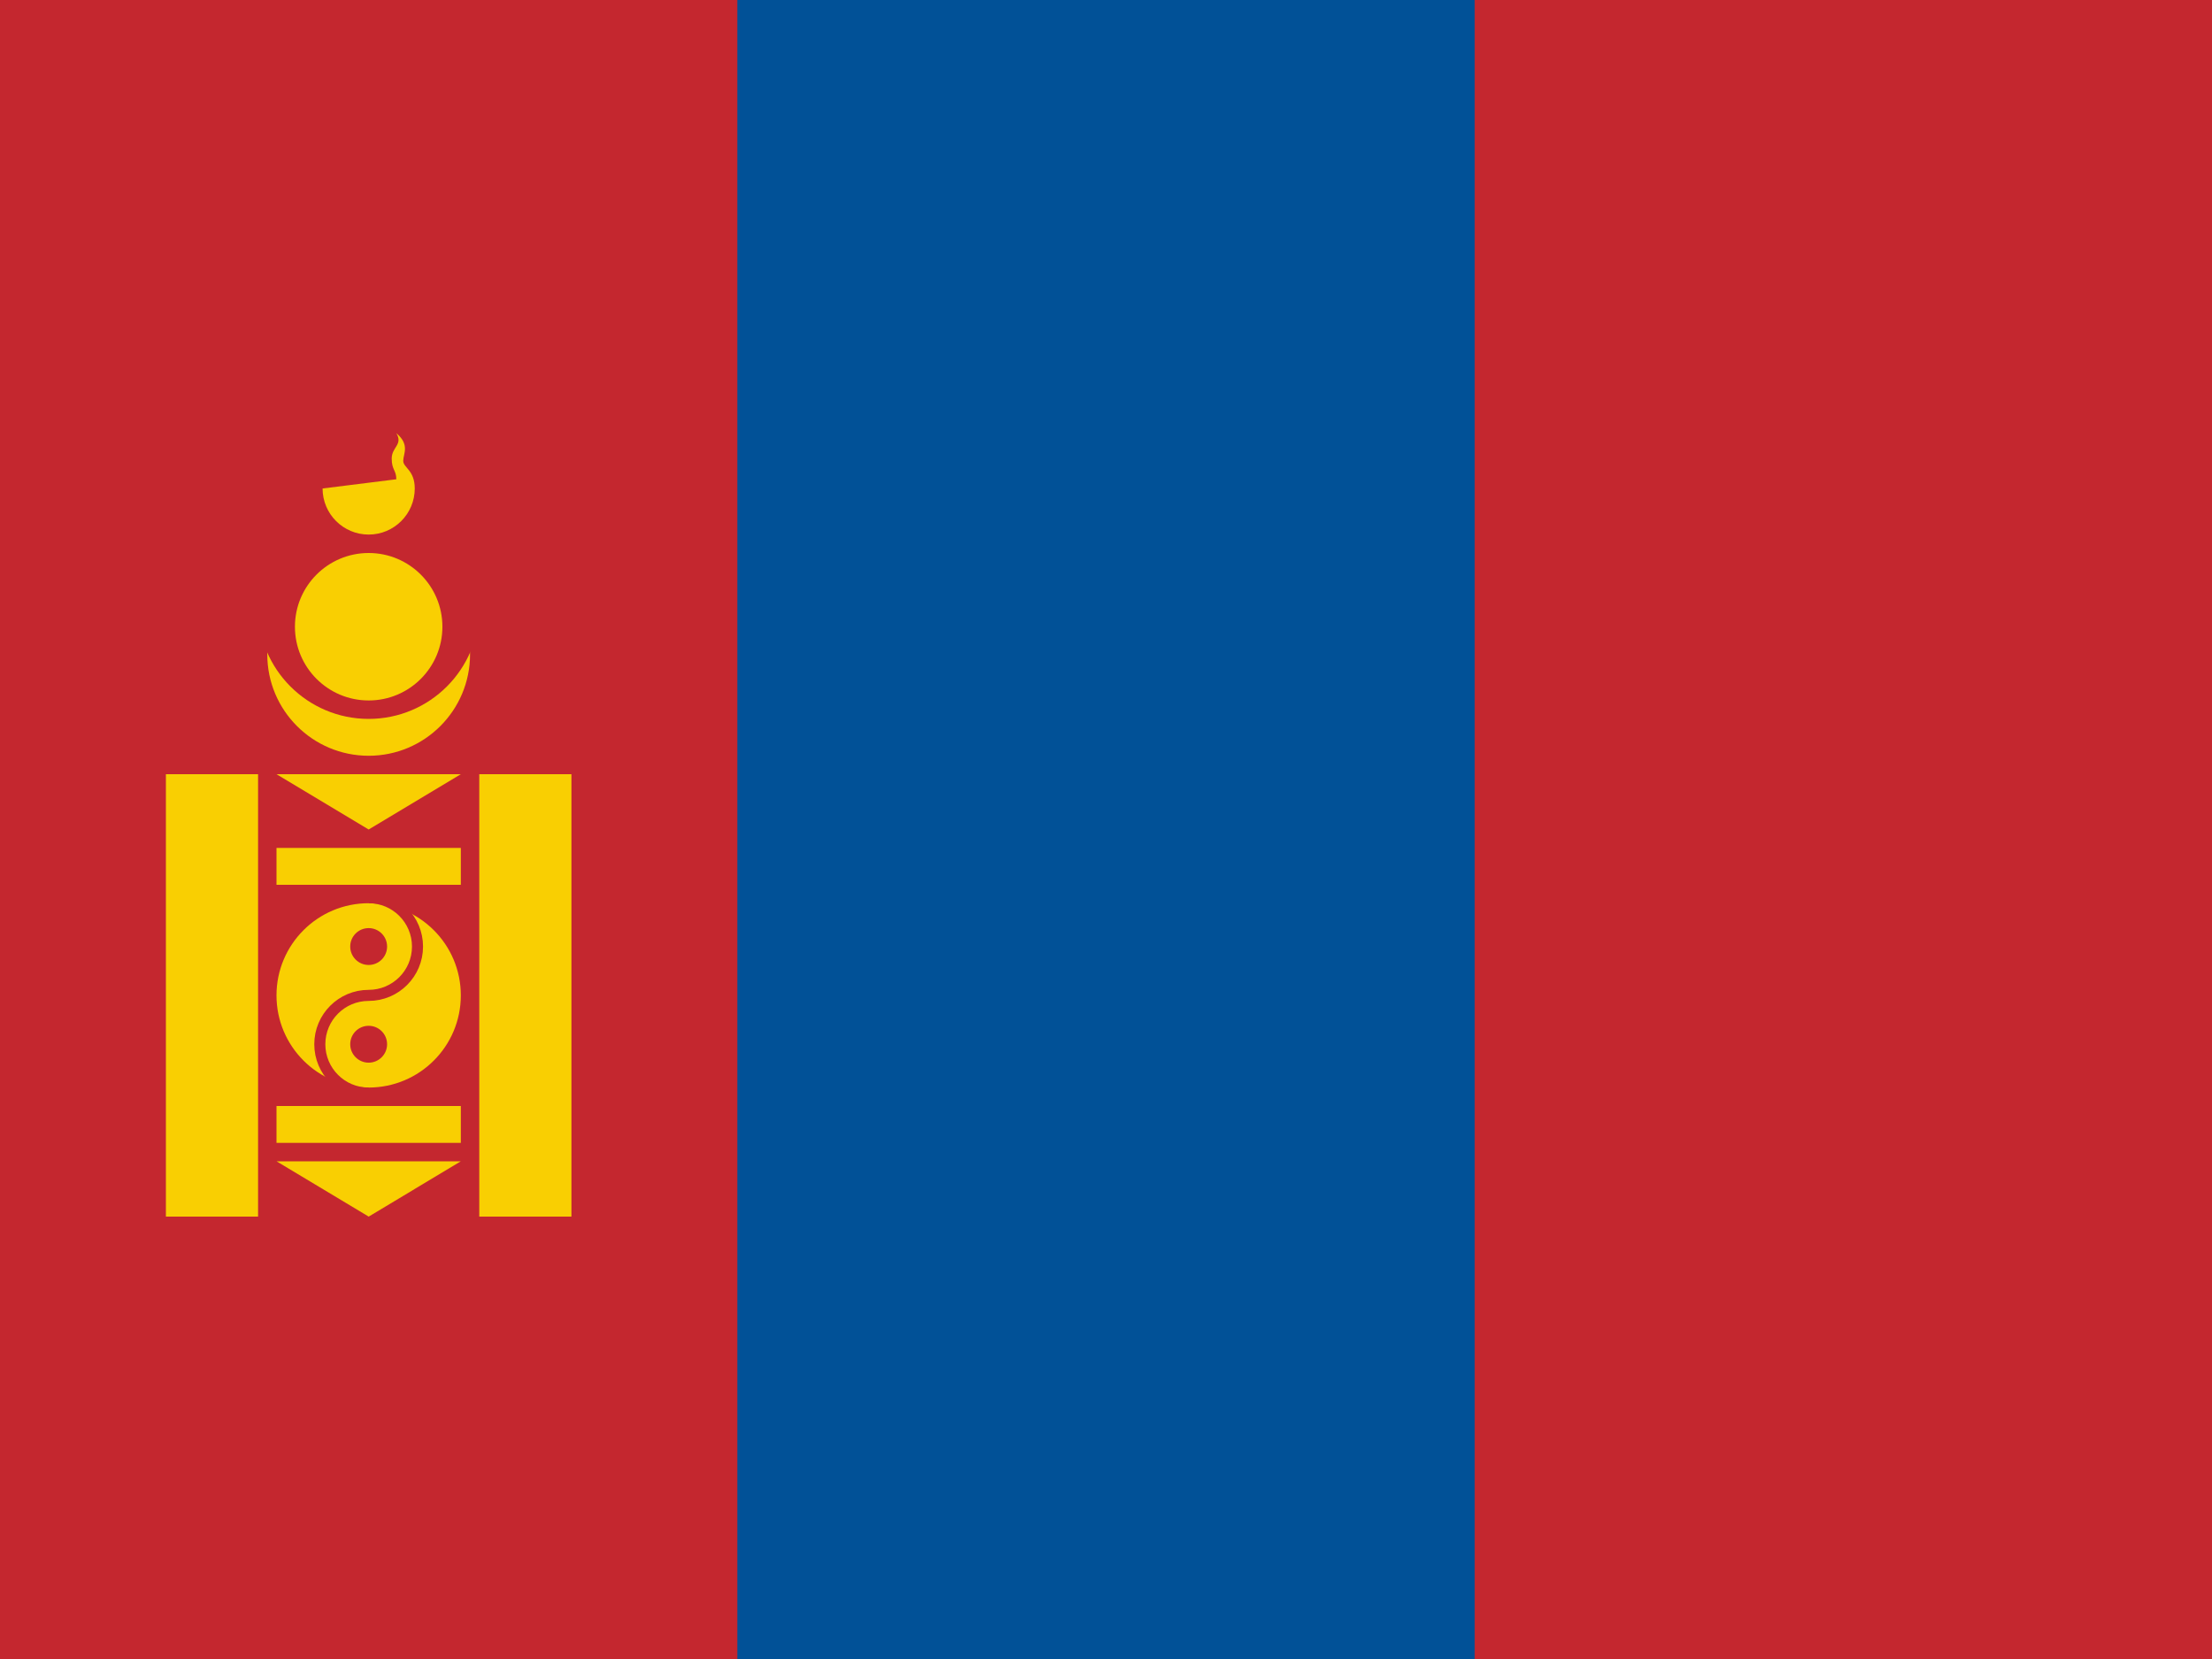
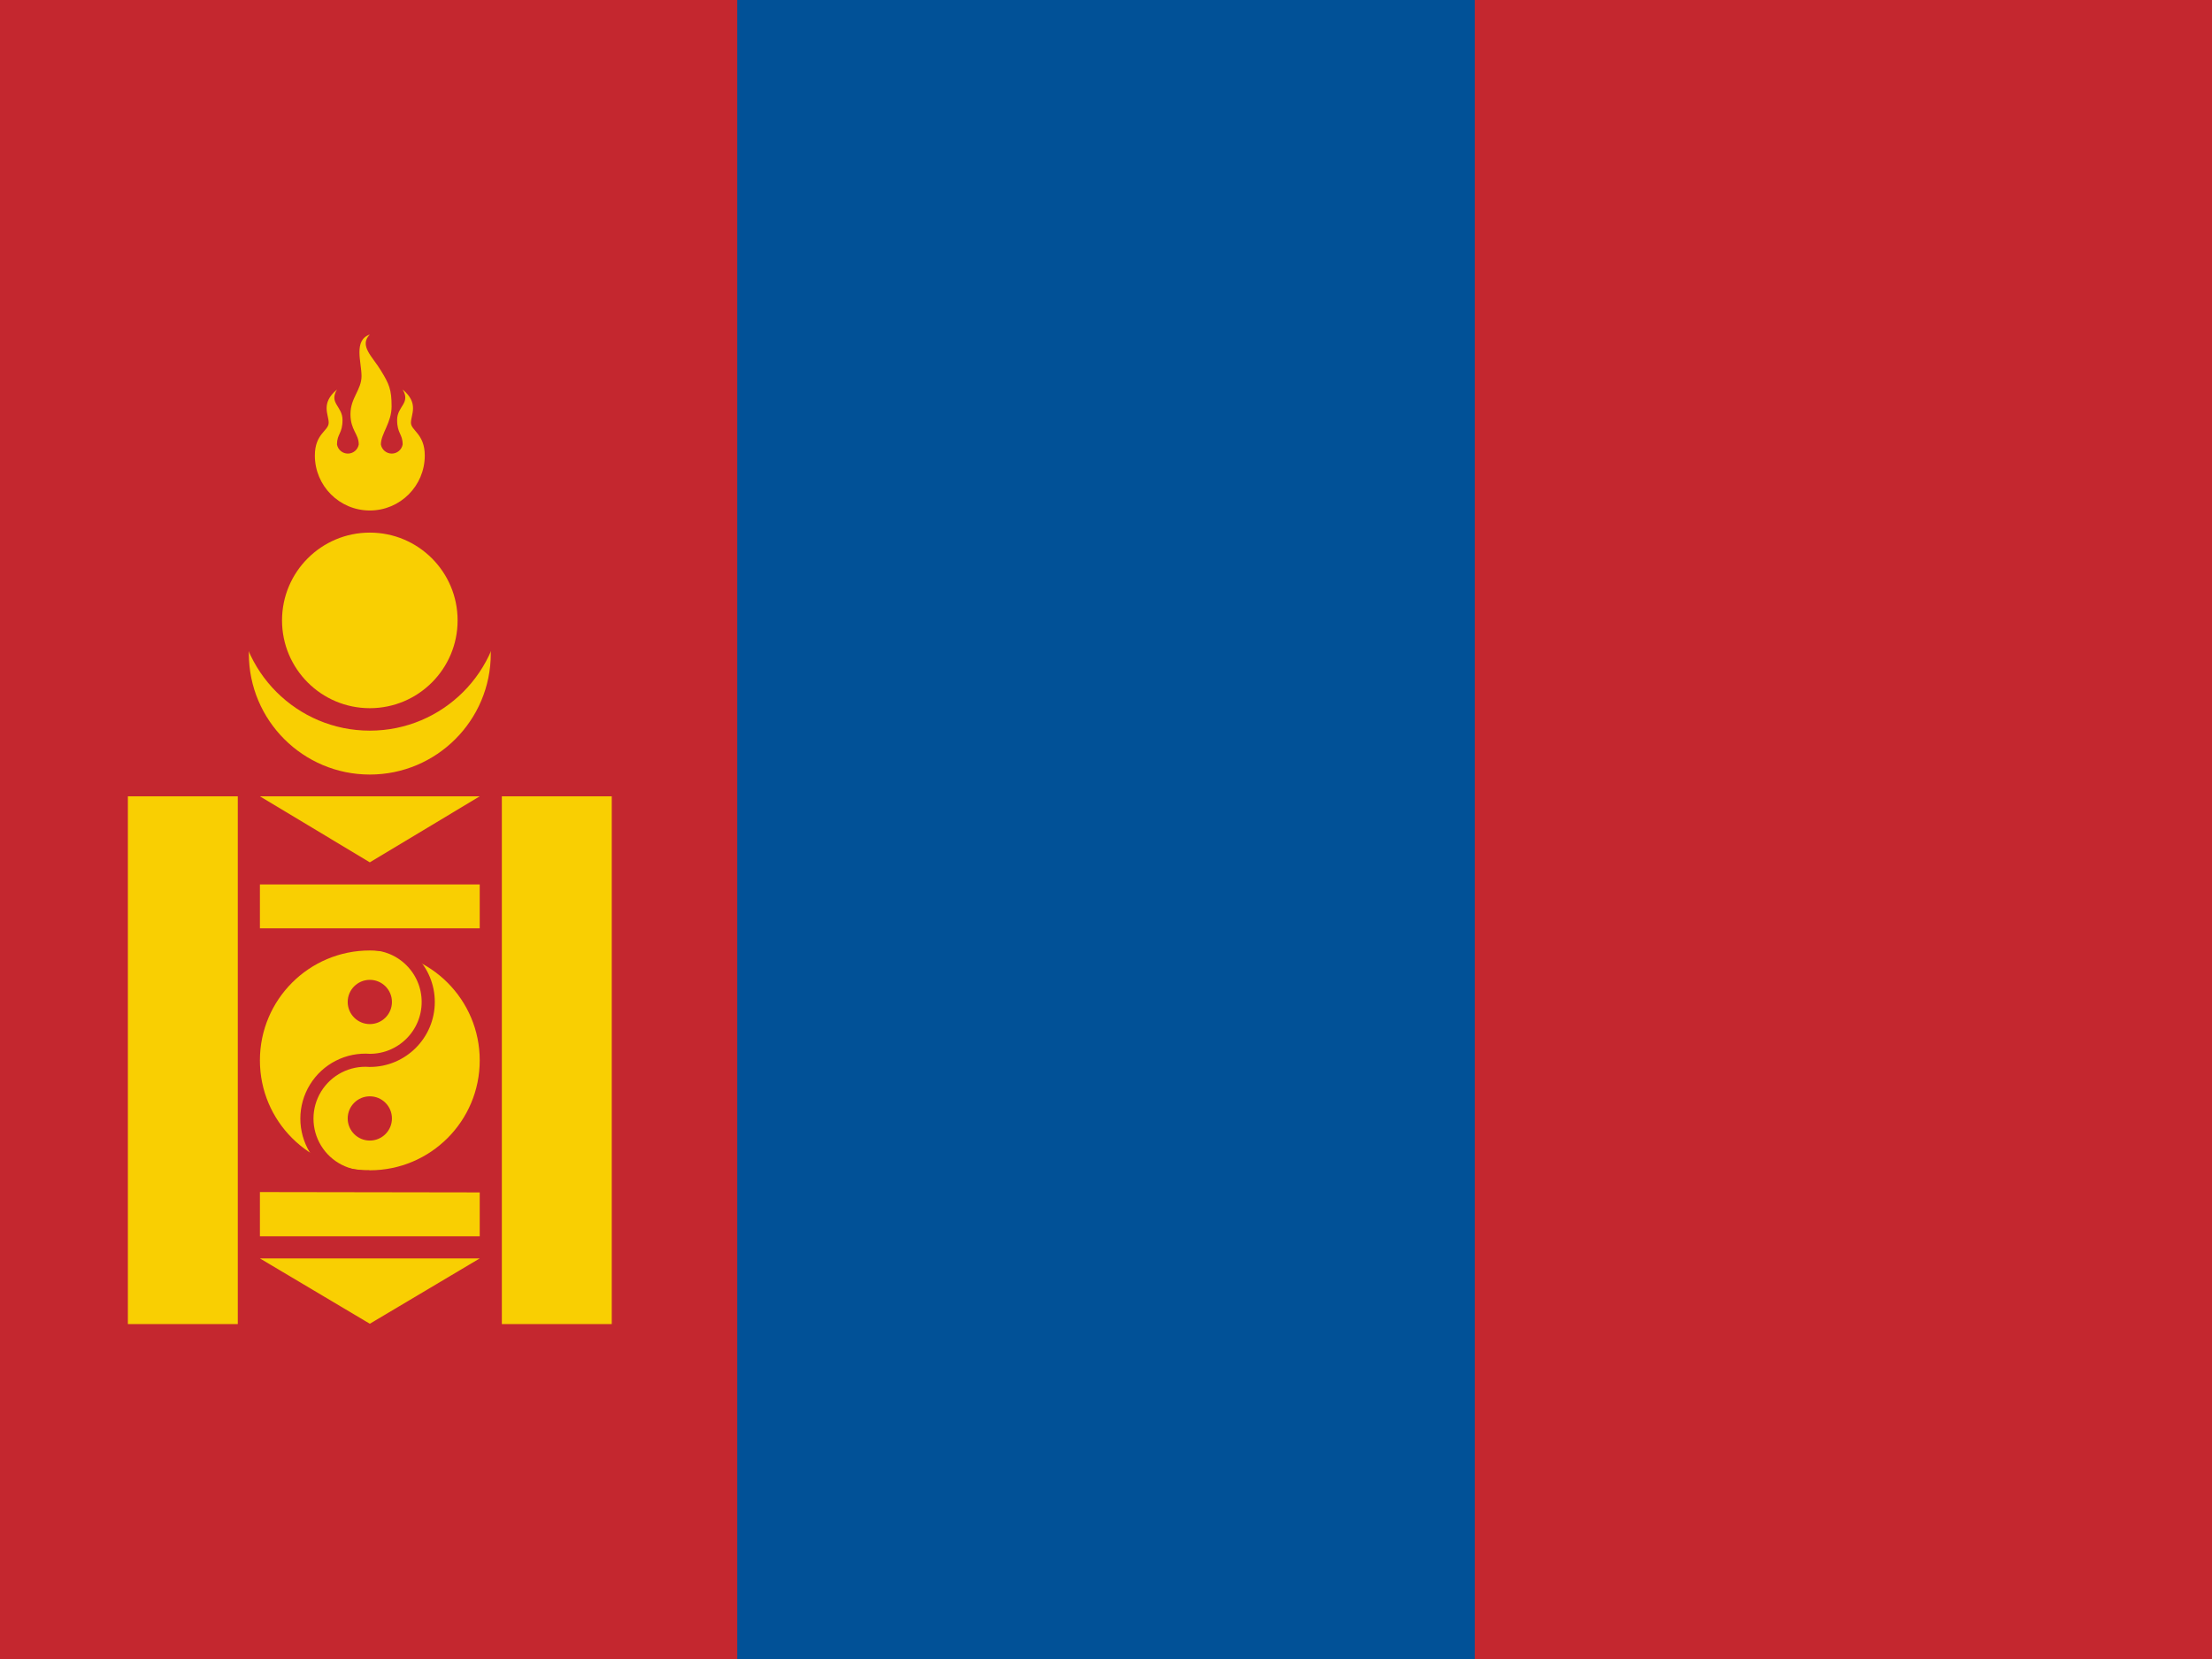
- <svg xmlns="http://www.w3.org/2000/svg" height="480" width="640">
+ <svg xmlns="http://www.w3.org/2000/svg" id="flag-icon-css-mn" viewBox="0 0 640 480">
  <path fill="#c4272f" d="M0 0h640v480H0z" />
-   <path fill="#015197" d="M213.333 0h213.333v480H213.333z" />
-   <circle cx="106.667" cy="189.333" r="29.333" fill="#f9cf02" />
-   <circle cx="106.667" cy="176" r="32" fill="#c4272f" />
-   <circle cx="106.667" cy="181.333" r="21.333" fill="#f9cf02" />
-   <path d="M93.333 141.333a13.333 13.333 0 0 0 26.667 0c0-5.333-3.333-6-3.333-8s2-4.666-2-8c2 3.334-1.334 4-1.334 7.334 0 3.333 1.334 3.333 1.334 6M48 224v128h26.667V224zm90.667 0v128h26.666V224zM80 245.333V256h53.333v-10.667zM80 320v10.667h53.333V320zm0-96h53.333l-26.666 16zm0 112h53.333l-26.666 16z" fill="#f9cf02" />
-   <g transform="matrix(.13333 0 0 .13333 0 80)" fill="#f9cf02" stroke="#c4272f" stroke-width="24">
-     <circle r="212" cy="1560" cx="800" />
-     <path d="M800 1348a106 106 0 0 1 0 212 106 106 0 0 0 0 212" fill="none" />
-   </g>
-   <g transform="matrix(.13333 0 0 .13333 0 80)" fill="#c4272f">
-     <circle cx="800" cy="1454" r="40" />
-     <circle cx="800" cy="1666" r="40" />
-   </g>
+   <path fill="#015197" d="M213.3 0h213.4v480H213.3z" />
+   <circle cx="107" cy="189.1" r="35" fill="#f9cf02" />
+   <circle cx="107" cy="173.2" r="38.2" fill="#c4272f" />
+   <path fill="#f9cf02" fill-rule="evenodd" d="M91.1 131.8a15.9 15.9 0 0031.8 0c0-6.3-4-7.2-4-9.5 0-2.4 2.4-5.6-2.4-9.6 2.4 4-1.6 4.8-1.6 8.8 0 4 1.6 4 1.6 7.1a3.2 3.2 0 01-6.3 0c0-3.1 3.1-6.3 3.1-11 0-4.9-.7-6.5-3.1-10.4-2.4-4-6.4-7.2-3.2-10.4-4.8 1.6-2.4 8-2.4 12s-3.2 6.3-3.2 11 2.4 5.7 2.4 8.8a3.2 3.2 0 01-6.3 0c0-3.1 1.6-3.1 1.6-7.1s-4-4.8-1.6-8.8c-4.8 4-2.4 7.2-2.4 9.6 0 2.4-4 3.1-4 9.5z" />
+   <circle cx="107" cy="179.5" r="25.4" fill="#f9cf02" />
+   <path fill="#f9cf02" d="M37 230.4v152.7h31.8V230.4zm108.2 0v152.7H177V230.4zm-70 25.5v12.7h63.6v-12.7zm0 89v12.8h63.6V345zm0-114.5h63.6L107 249.5zm0 133.7h63.6L107 383z" />
+   <circle cx="107" cy="306.8" r="33.7" fill="#f9cf02" stroke="#c4272f" stroke-width="3.8" />
+   <path fill="none" stroke="#c4272f" stroke-width="3.8" d="M107 273a16.9 16.9 0 010 33.8 16.9 16.9 0 100 33.7" />
+   <circle cx="107" cy="289.9" r="6.4" fill="#c4272f" />
+   <circle cx="107" cy="323.6" r="6.4" fill="#c4272f" />
</svg>
